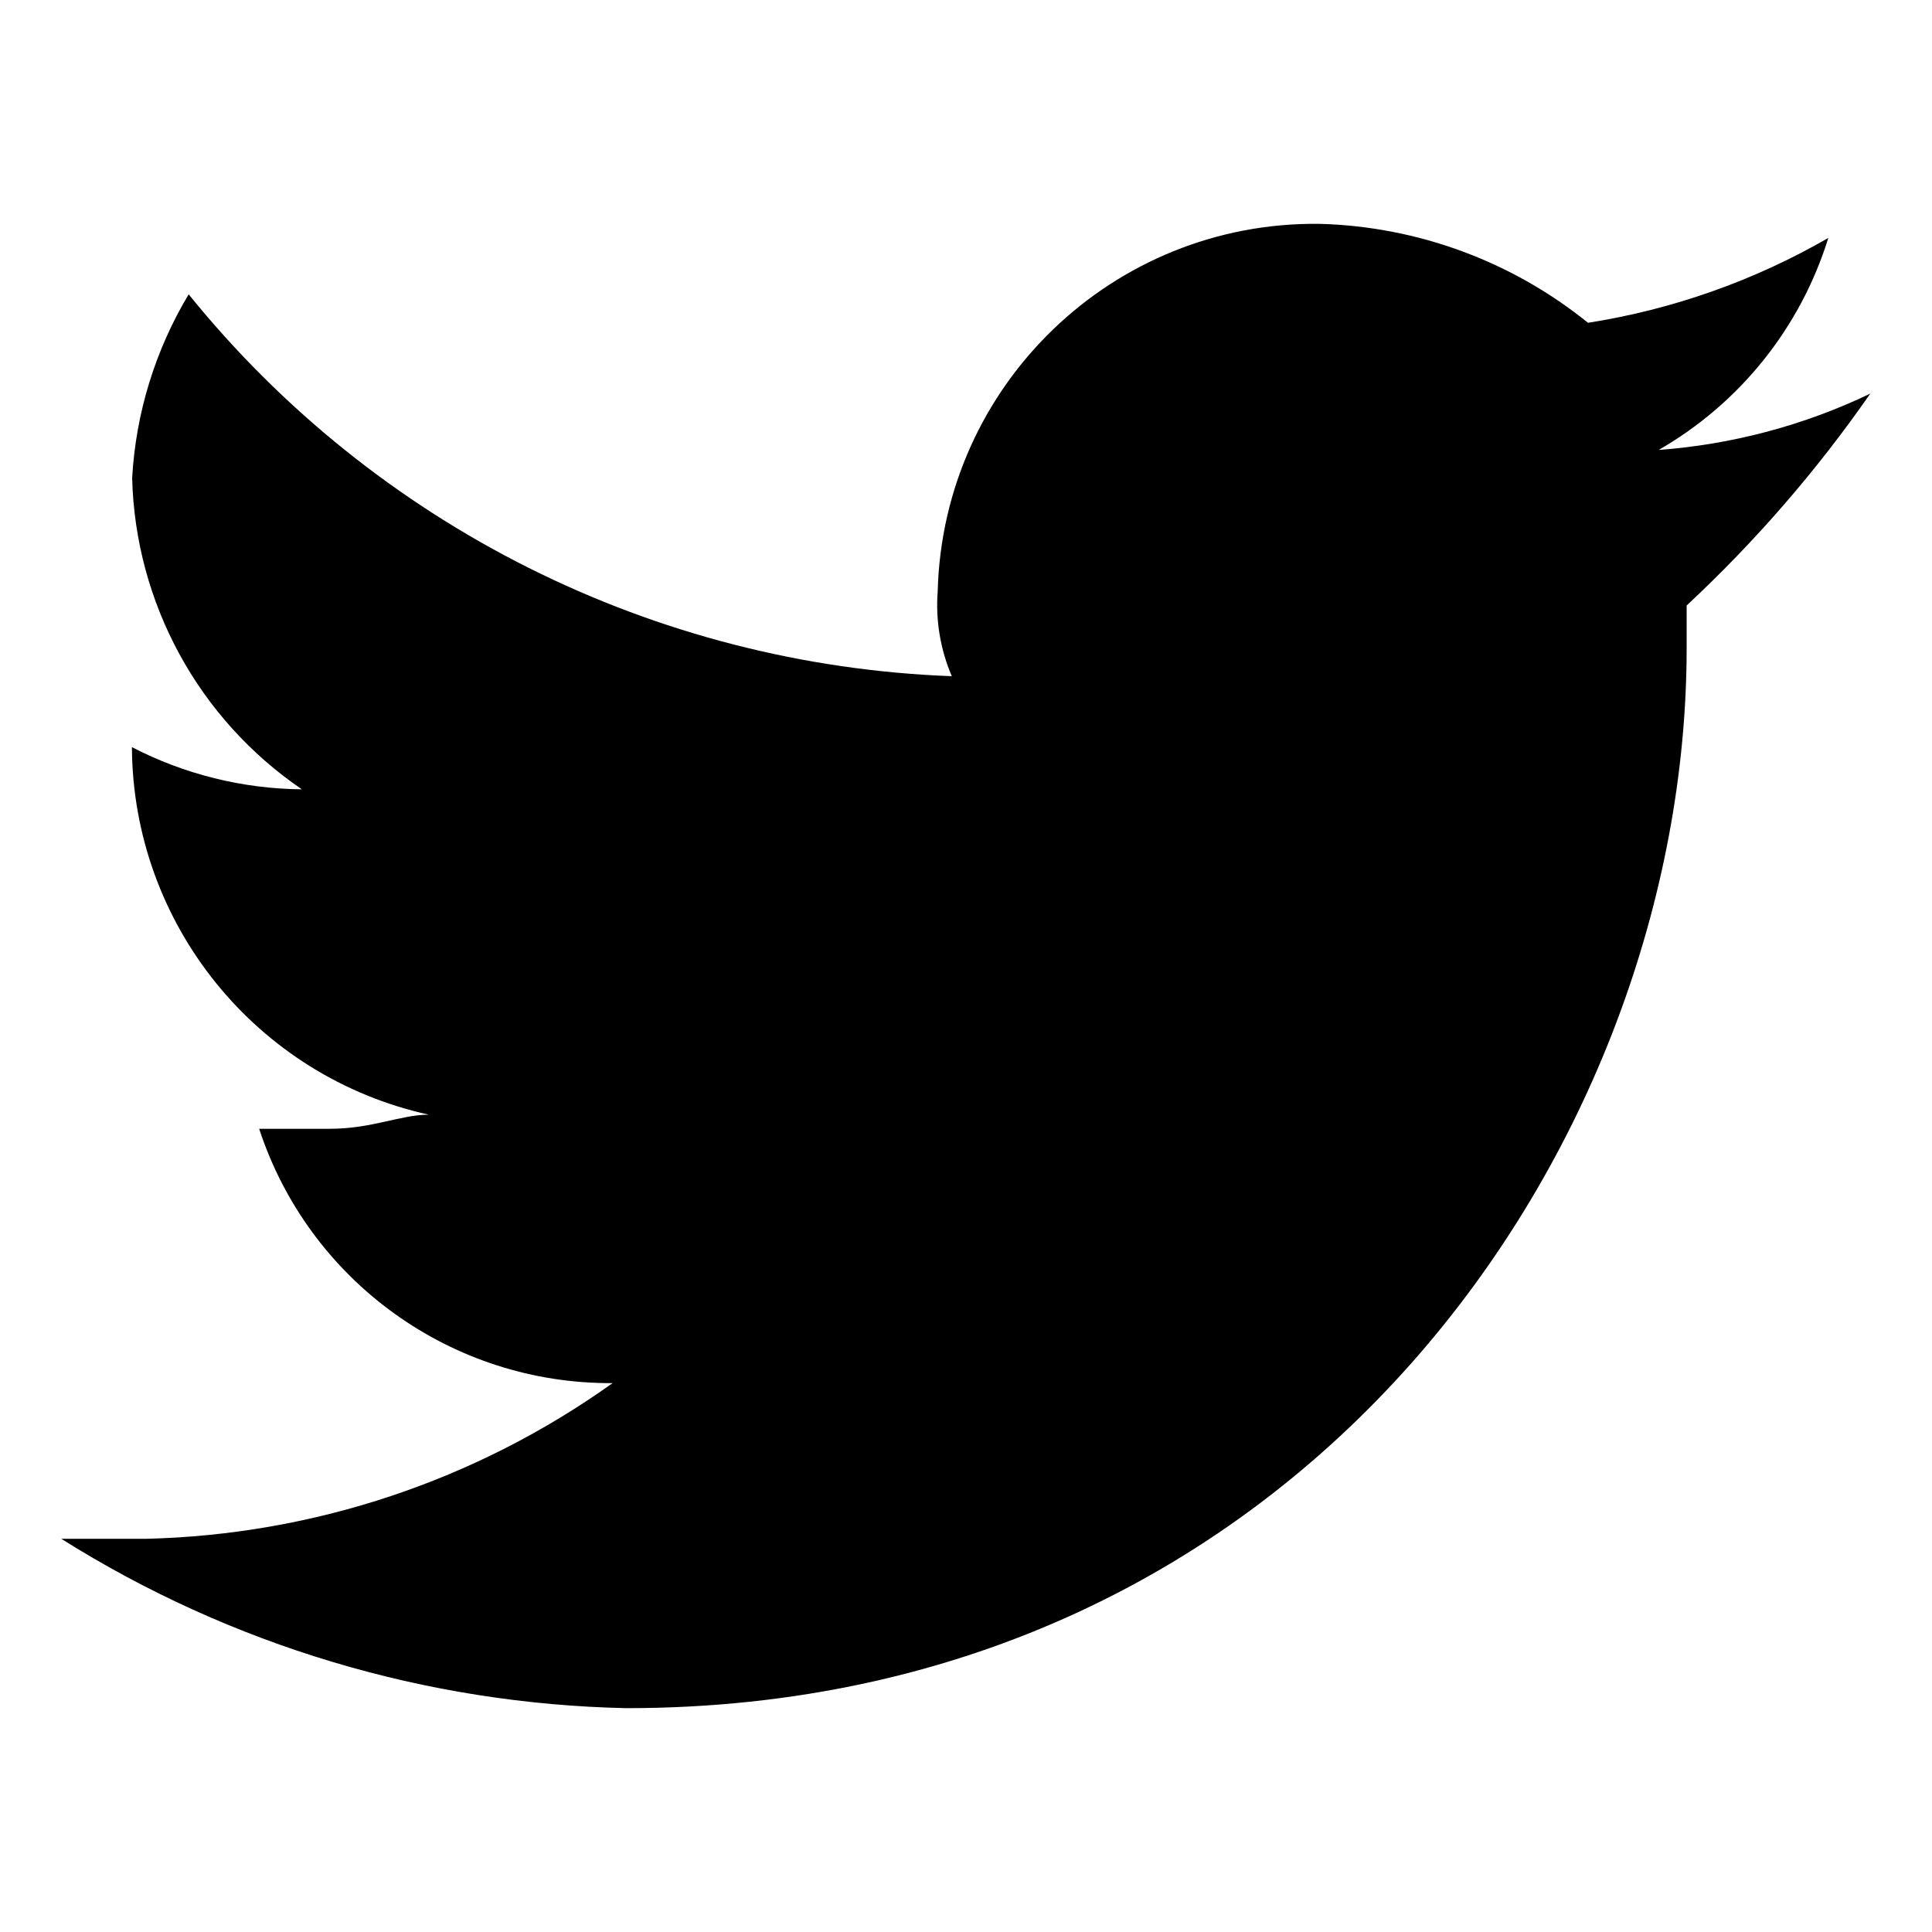
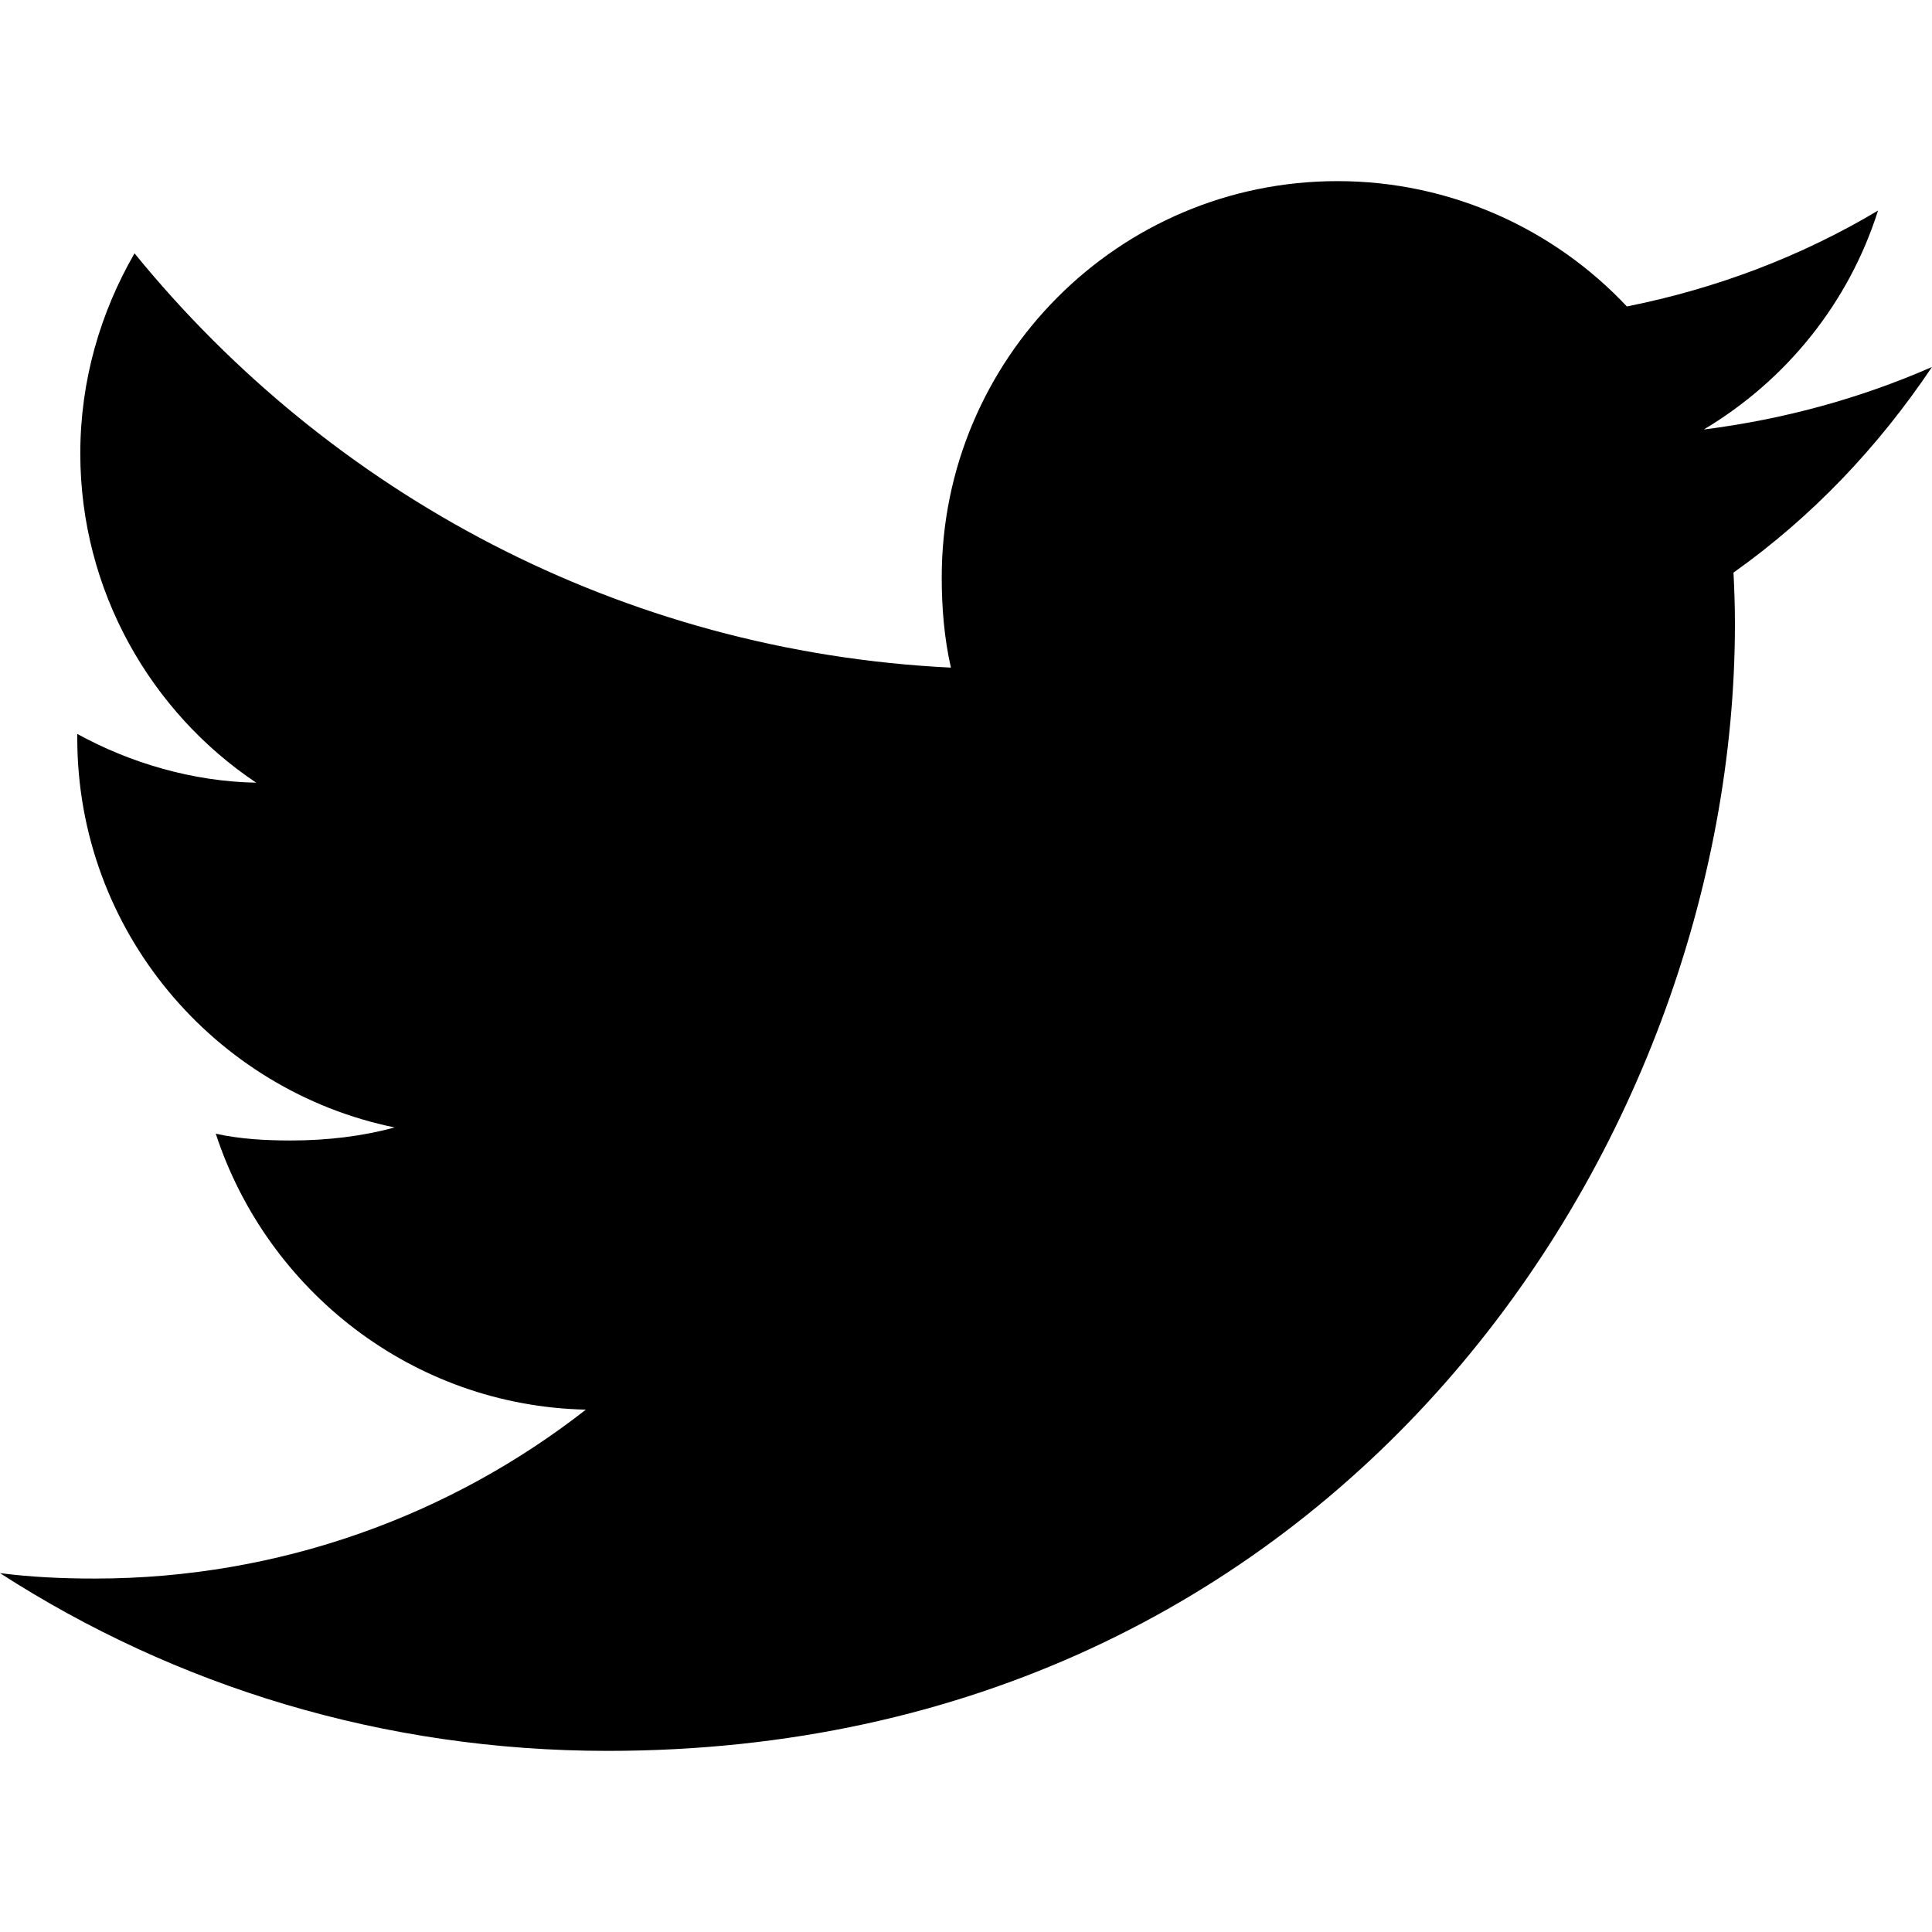
- <svg xmlns="http://www.w3.org/2000/svg" viewBox="0 0 256 256">
-   <path d="M247.88,52.13a78.32,78.32,0,0,1-28.1,7.49,49.17,49.17,0,0,0,22.48-28.09,92.43,92.43,0,0,1-31.84,11.24,59.13,59.13,0,0,0-35.59-13.11,50,50,0,0,0-50.58,48.7,23.93,23.93,0,0,0,1.87,11.24A136.58,136.58,0,0,1,25,39a53.15,53.15,0,0,0-7.49,24.33A51.5,51.5,0,0,0,40,104.59,50,50,0,0,1,17.48,99h0a50.14,50.14,0,0,0,39.34,48.7c-3.75,0-7.49,1.87-13.11,1.87H34.34a48.94,48.94,0,0,0,46.83,33.7,110.85,110.85,0,0,1-61.82,20.63H8.12A146.48,146.48,0,0,0,83,226.34c89.92,0,140.49-74.92,140.49-140.48V80.23a174.34,174.34,0,0,0,24.35-28.1Z" />
+ <svg xmlns="http://www.w3.org/2000/svg" version="1.1" id="Capa_1" x="0px" y="0px" viewBox="0 0 512 512" style="enable-background:new 0 0 512 512;" xml:space="preserve">
+   <g>
+     <g>
+       <path d="M512,97.248c-19.04,8.352-39.328,13.888-60.48,16.576c21.76-12.992,38.368-33.408,46.176-58.016    c-20.288,12.096-42.688,20.64-66.56,25.408C411.872,60.704,384.416,48,354.464,48c-58.112,0-104.896,47.168-104.896,104.992    c0,8.32,0.704,16.32,2.432,23.936c-87.264-4.256-164.48-46.08-216.352-109.792c-9.056,15.712-14.368,33.696-14.368,53.056    c0,36.352,18.72,68.576,46.624,87.232c-16.864-0.32-33.408-5.216-47.424-12.928c0,0.32,0,0.736,0,1.152    c0,51.008,36.384,93.376,84.096,103.136c-8.544,2.336-17.856,3.456-27.52,3.456c-6.72,0-13.504-0.384-19.872-1.792    c13.6,41.568,52.192,72.128,98.08,73.12c-35.712,27.936-81.056,44.768-130.144,44.768c-8.608,0-16.864-0.384-25.12-1.44    C46.496,446.88,101.6,464,161.024,464c193.152,0,298.752-160,298.752-298.688c0-4.64-0.16-9.12-0.384-13.568    C480.224,136.96,497.728,118.496,512,97.248z" />
+     </g>
+   </g>
+   <g>
+ </g>
+   <g>
+ </g>
+   <g>
+ </g>
+   <g>
+ </g>
+   <g>
+ </g>
+   <g>
+ </g>
+   <g>
+ </g>
+   <g>
+ </g>
+   <g>
+ </g>
+   <g>
+ </g>
+   <g>
+ </g>
+   <g>
+ </g>
+   <g>
+ </g>
+   <g>
+ </g>
+   <g>
+ </g>
</svg>
